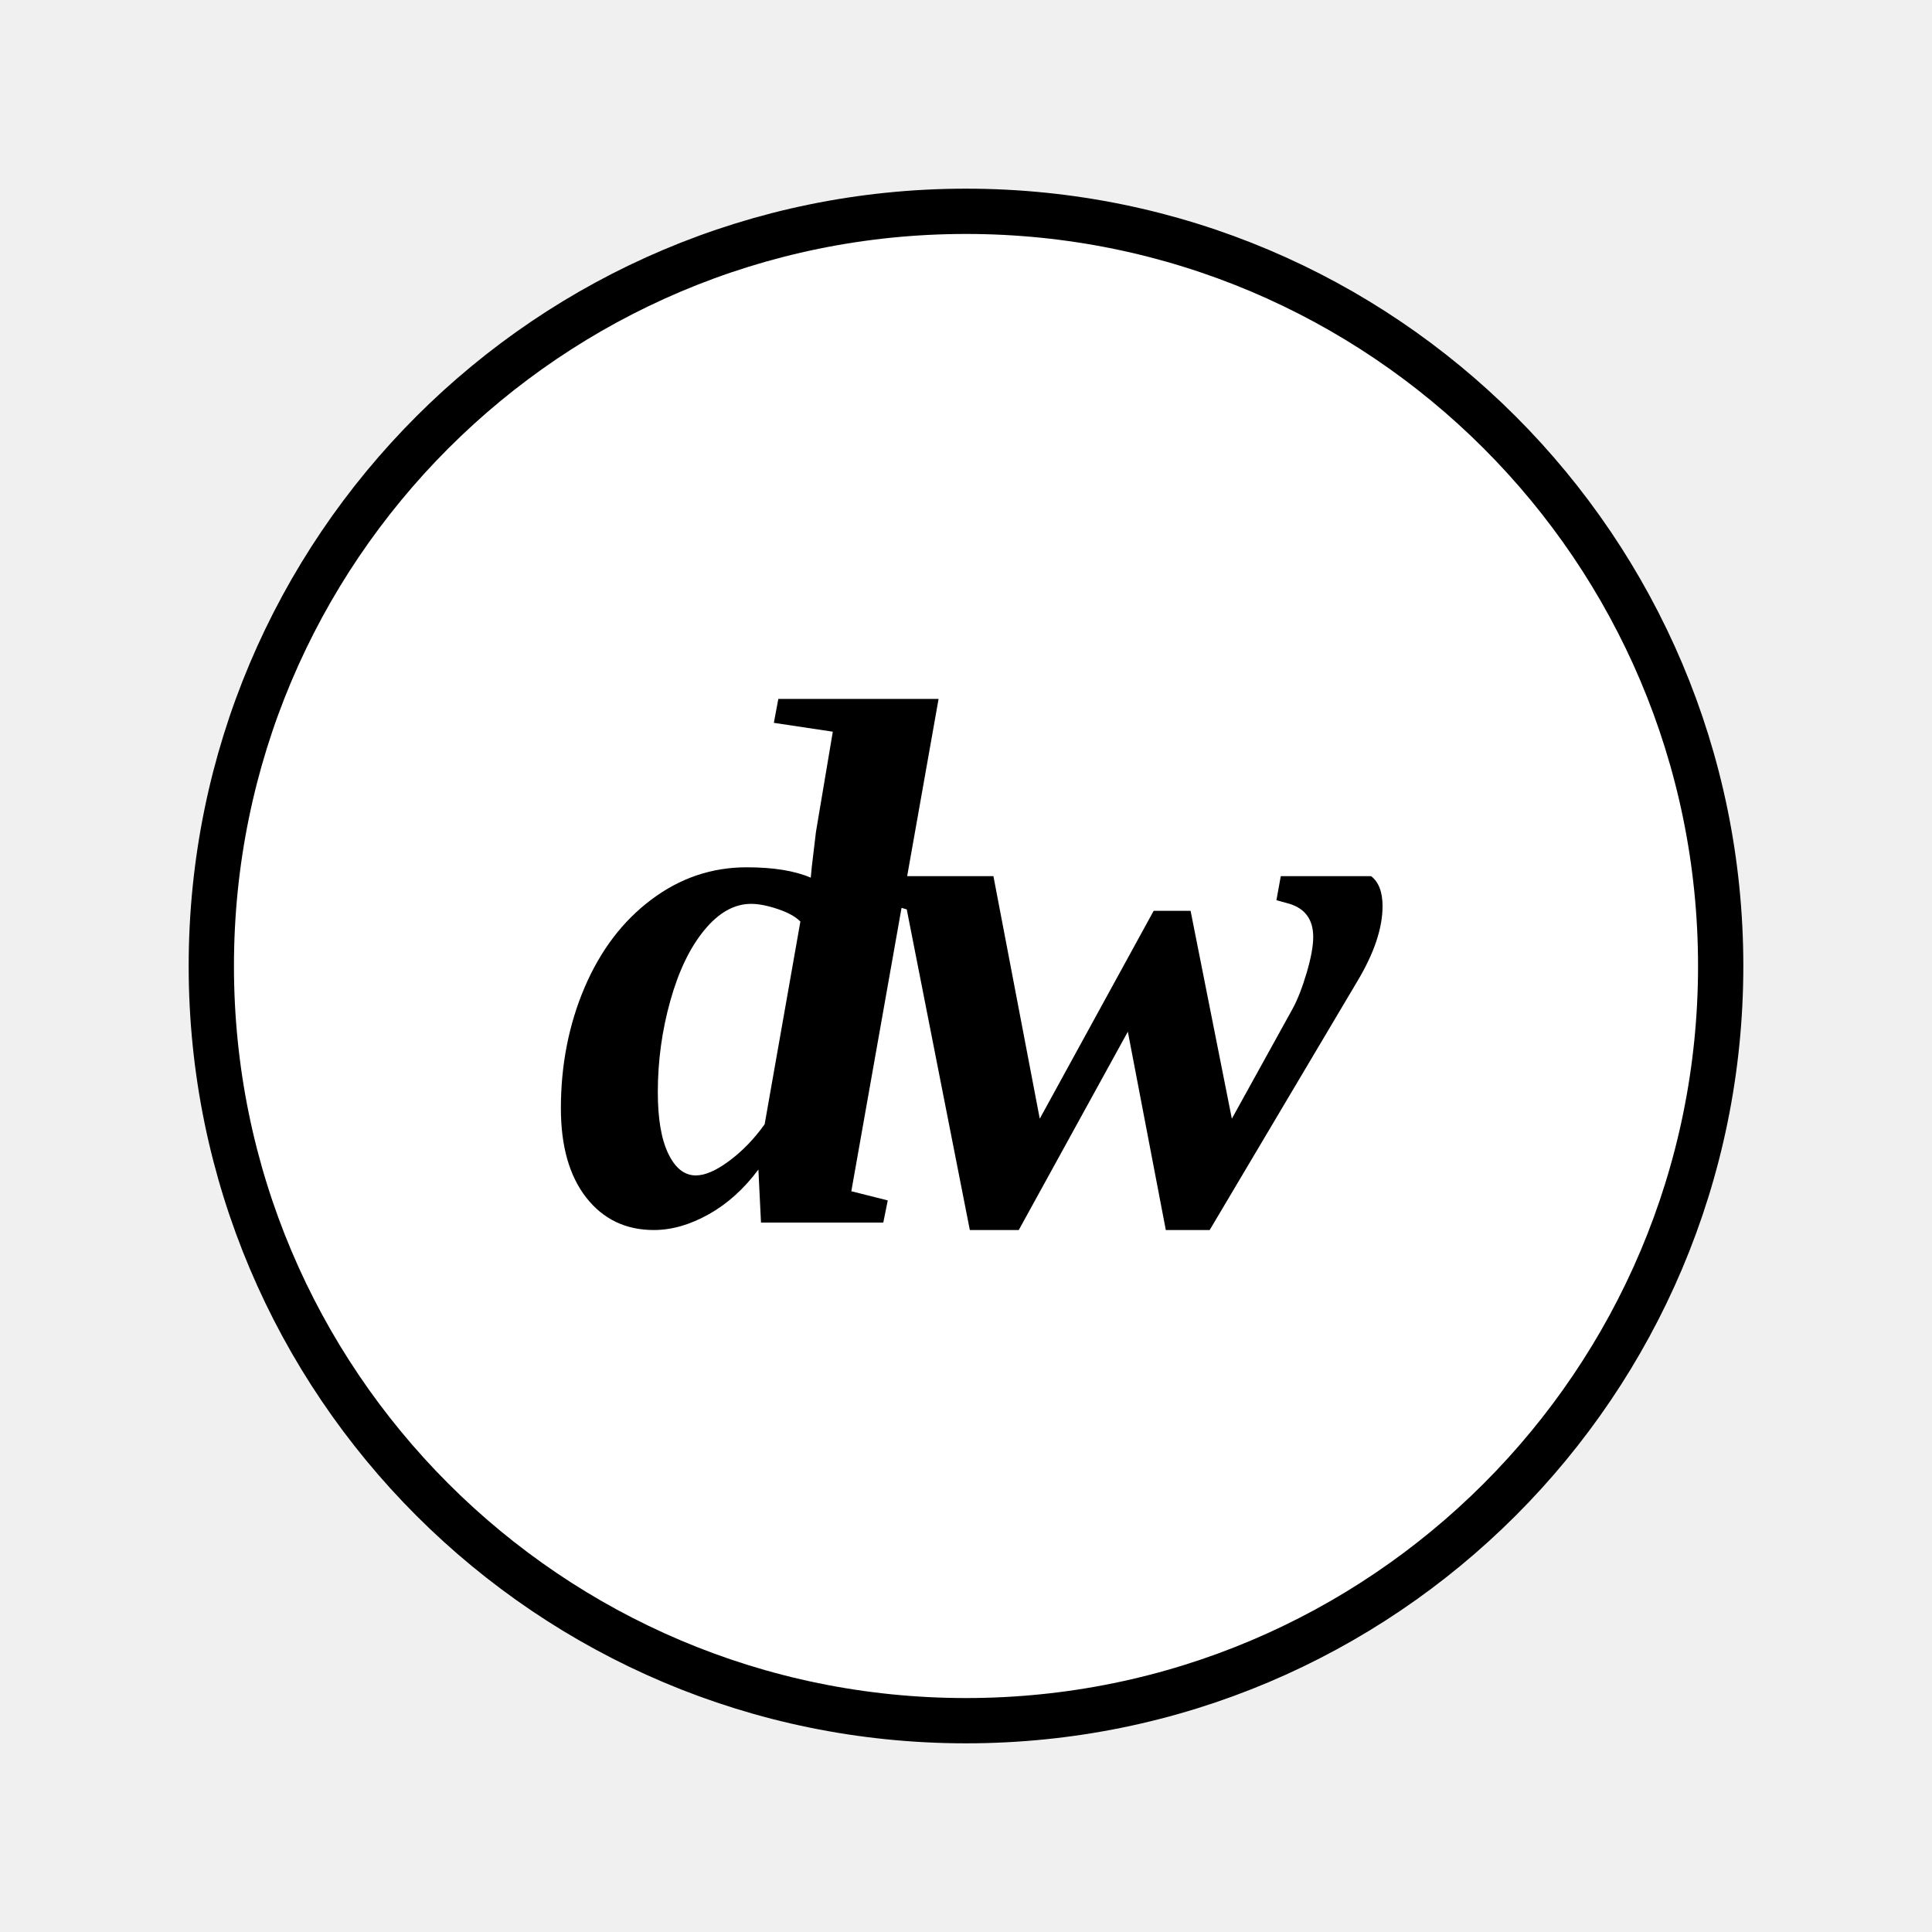
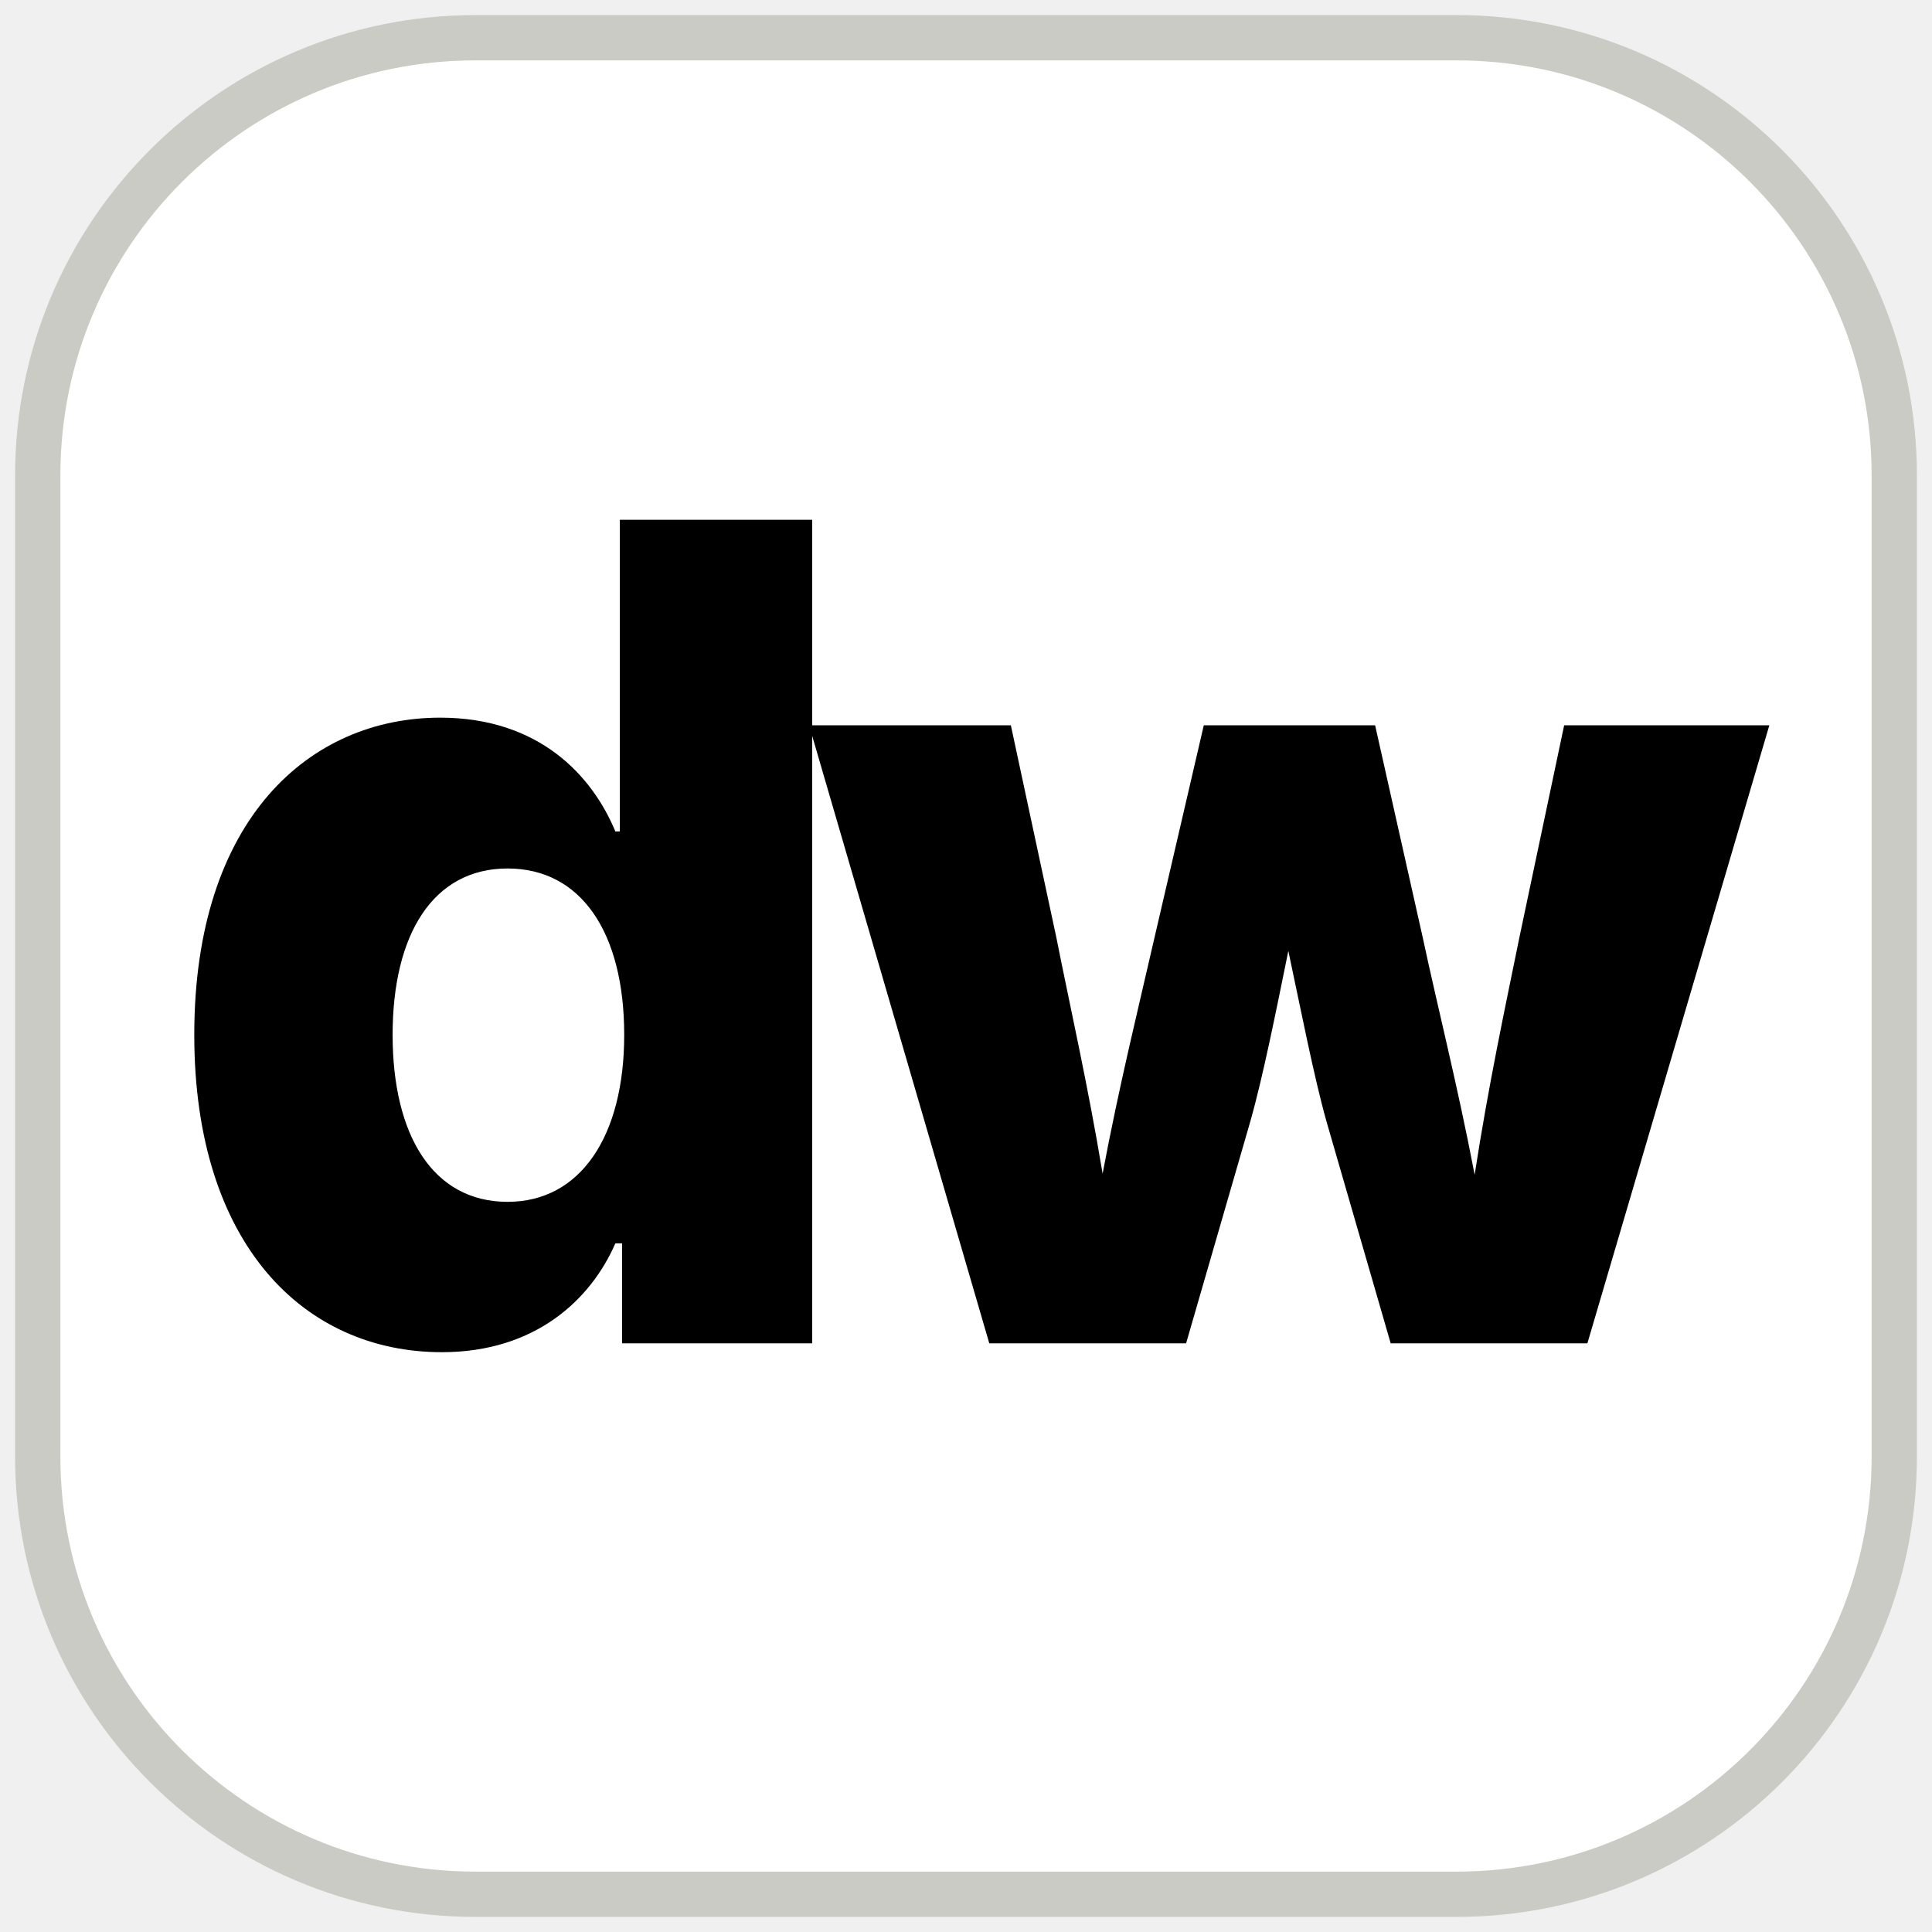
<svg xmlns="http://www.w3.org/2000/svg" viewBox="0 0 256 256">
-   <circle cx="128" cy="128" r="100" fill="#ffffff" stroke="#000000" stroke-width="6" />
-   <text x="128" y="162" text-anchor="middle" fill="#000000" font-family="Georgia, 'Times New Roman', serif" font-size="100" font-style="italic" font-weight="700" letter-spacing="-7">dw</text>
+   <rect x="5" y="5" width="246" height="246" rx="58" fill="#ffffff" stroke="#c9cbc4" stroke-width="6" />
+   <text x="128" y="178" text-anchor="middle" fill="#000000" font-family="Inter, 'Helvetica Neue', Helvetica, Arial, sans-serif" font-size="150" font-weight="800" letter-spacing="-10">dw</text>
</svg>
